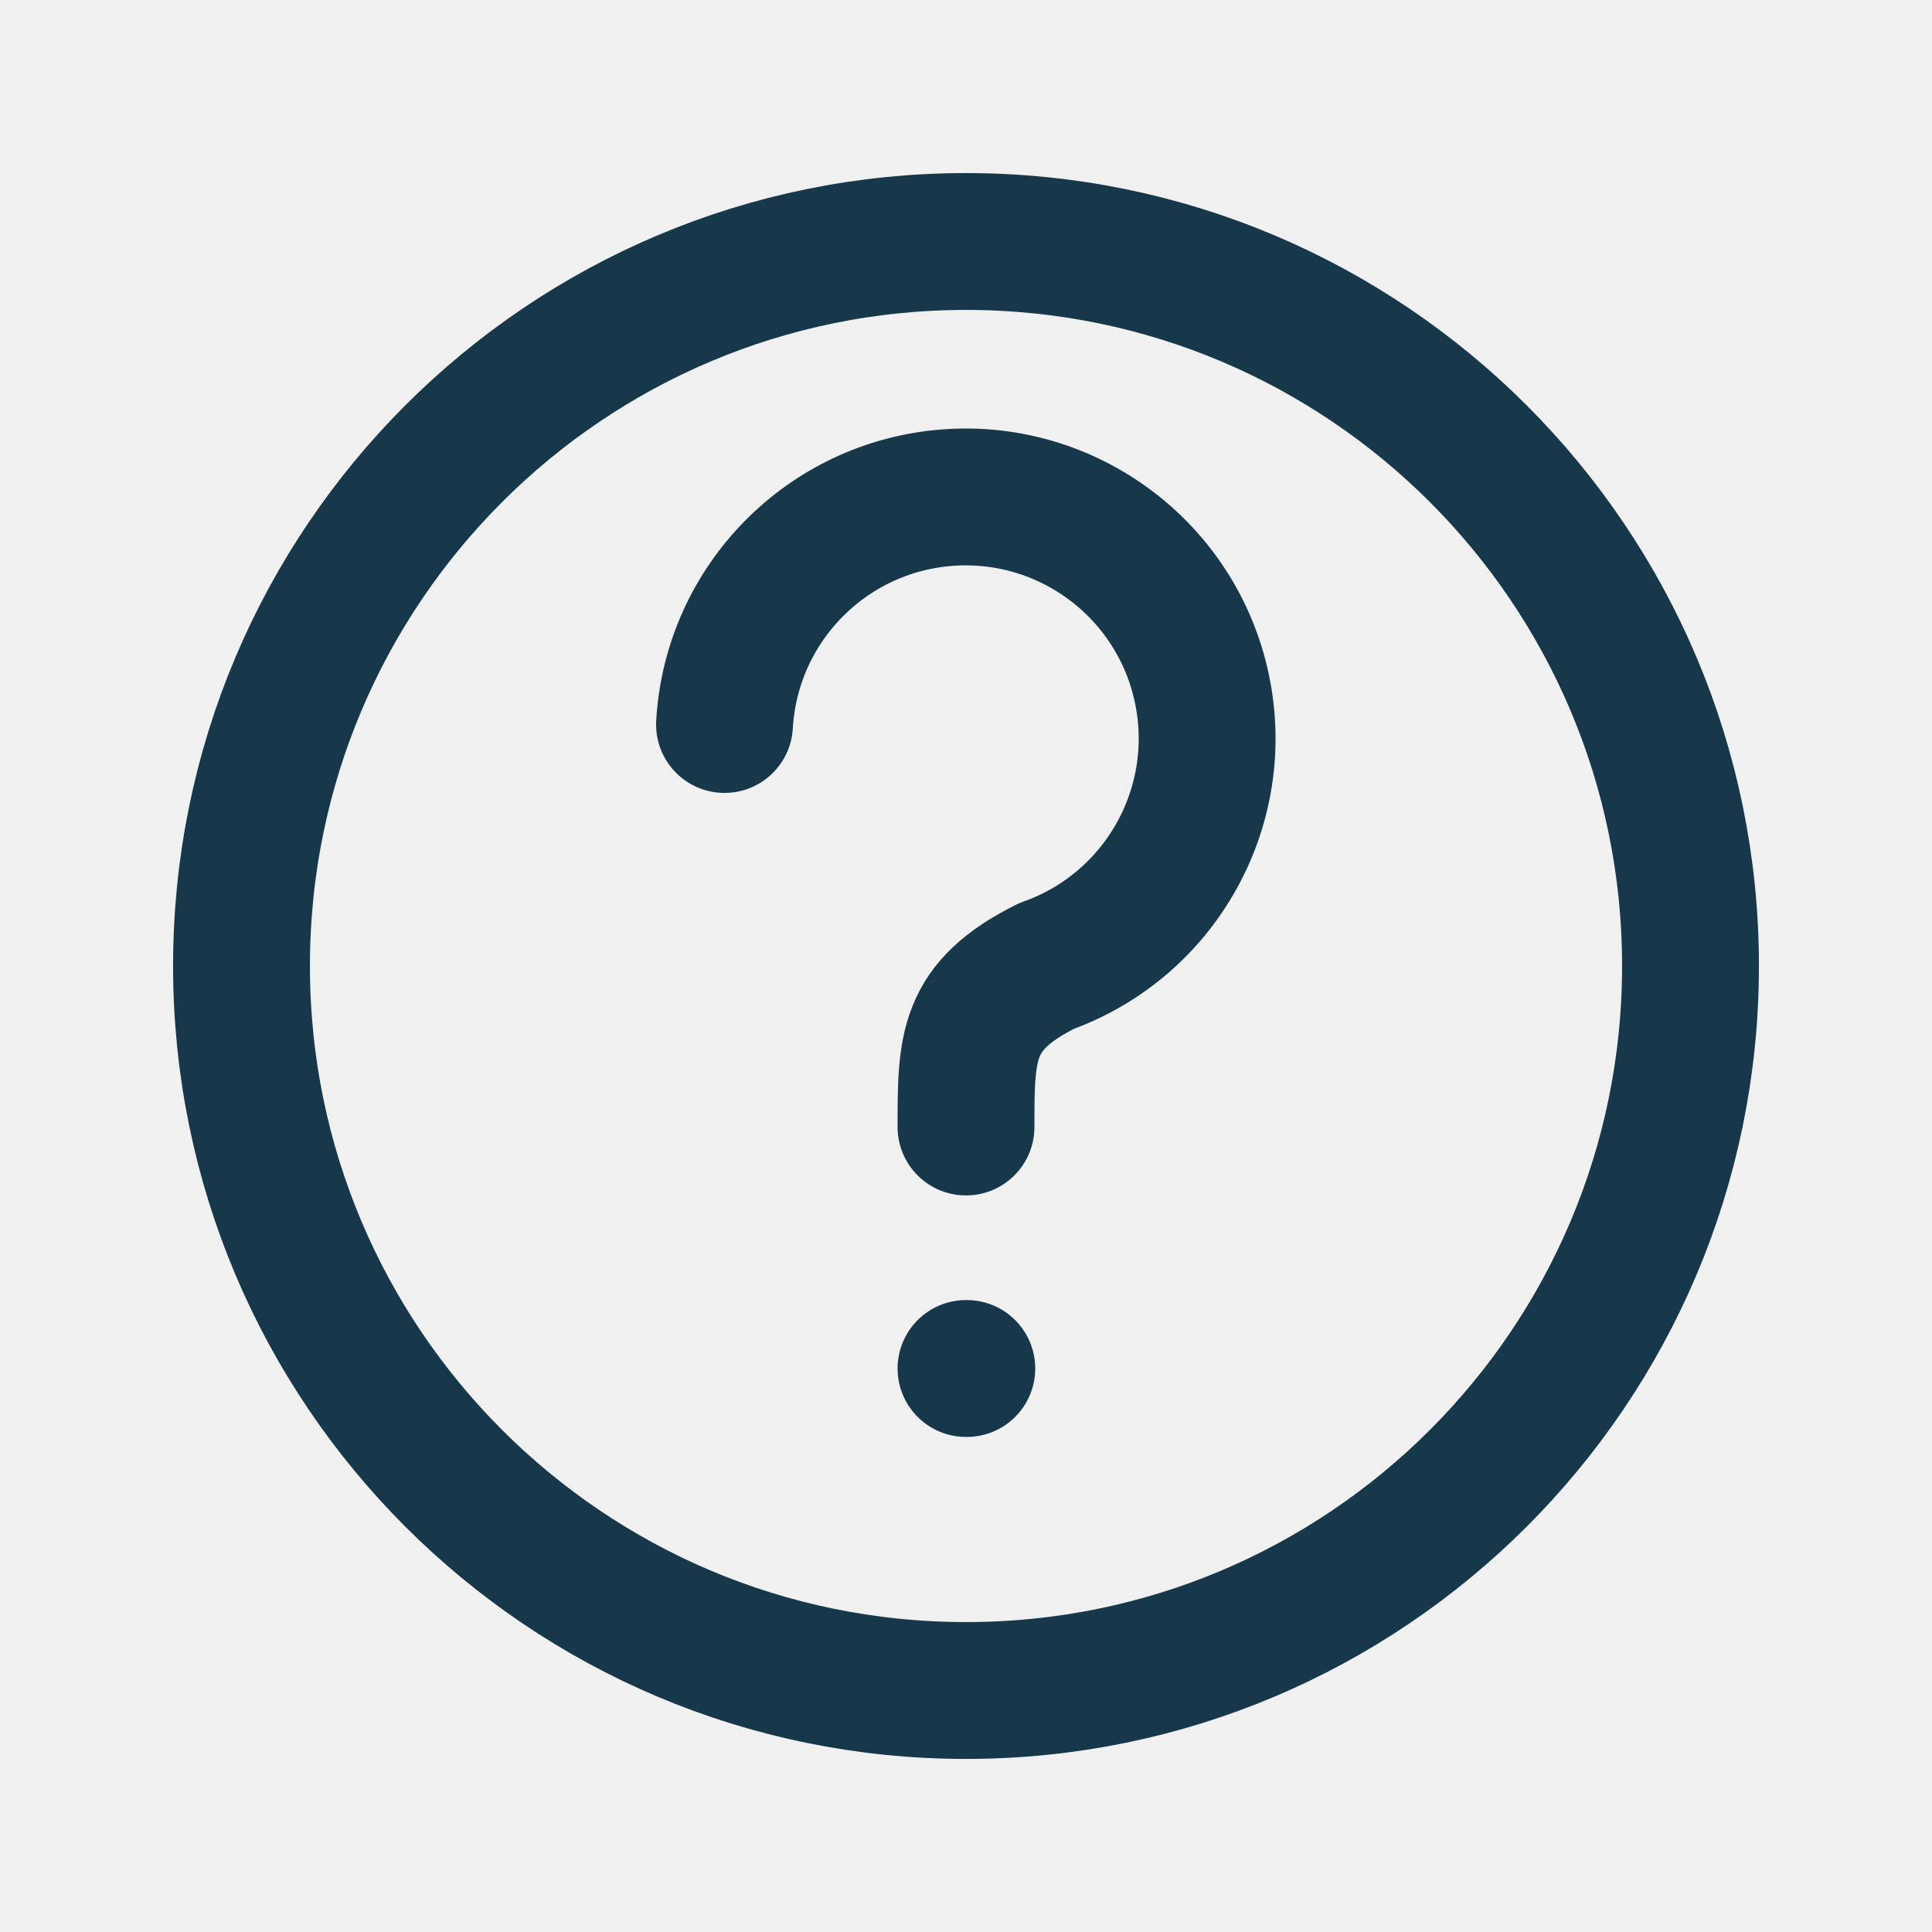
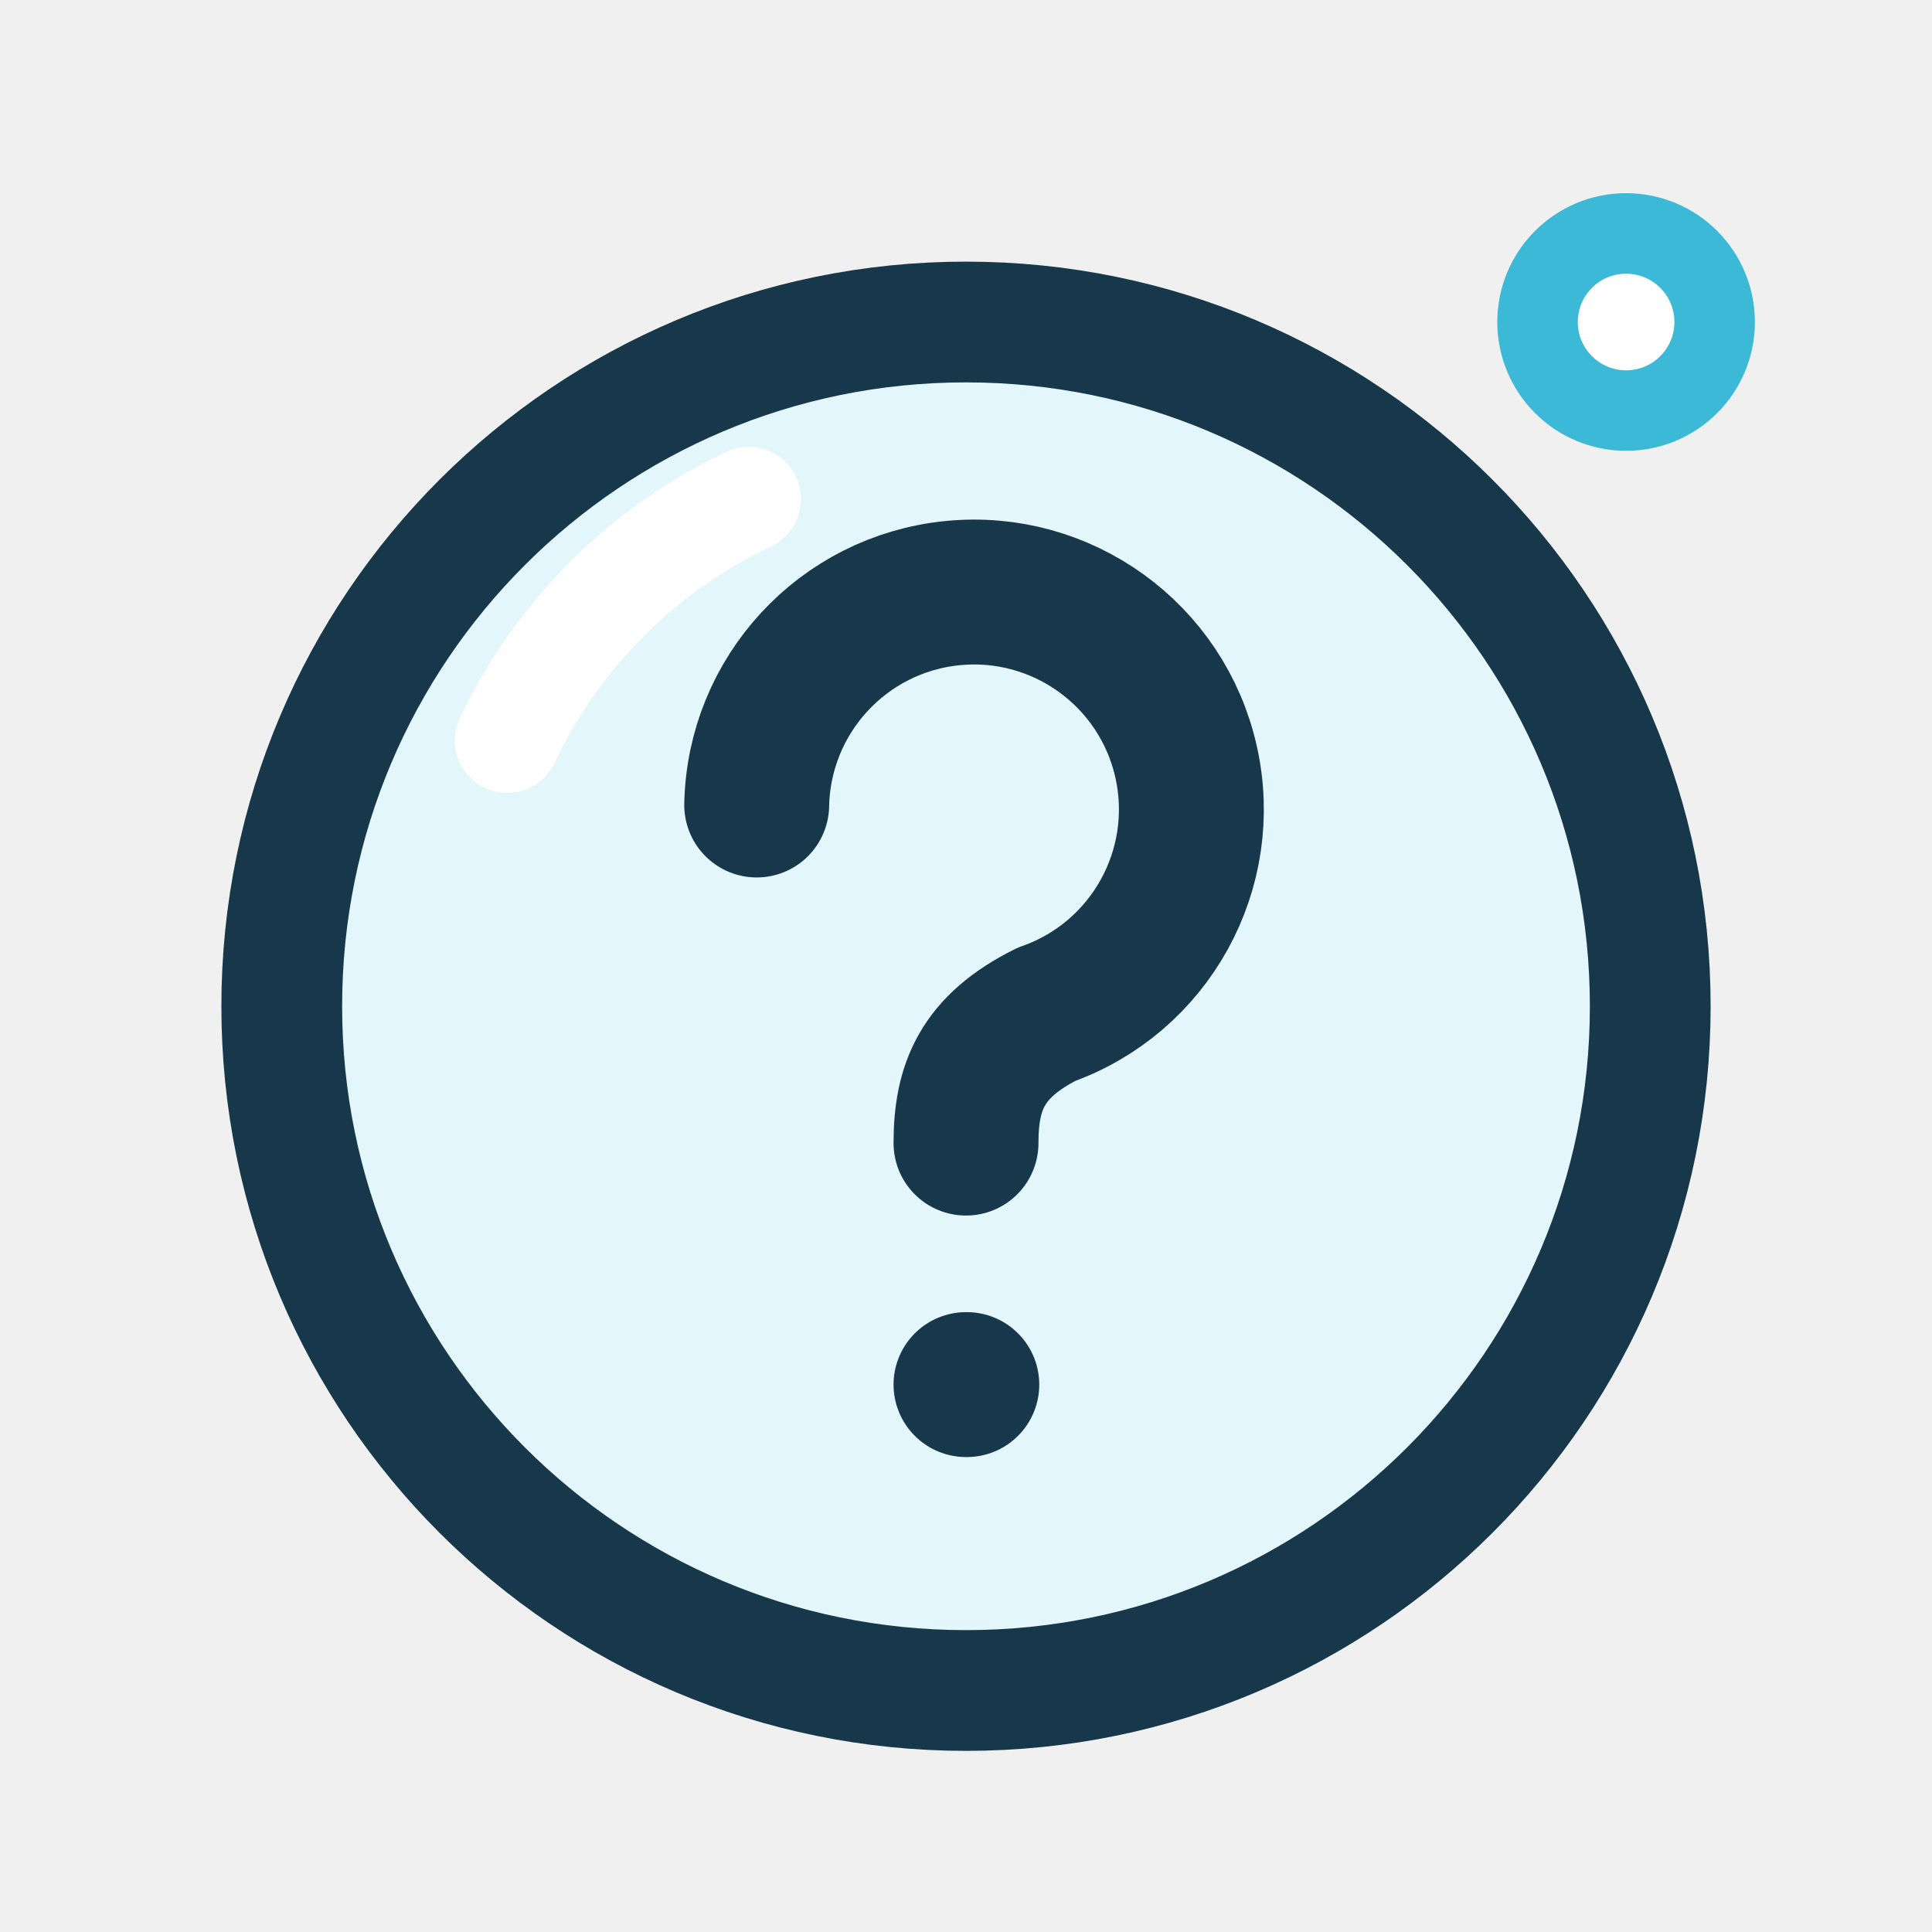
- <svg xmlns="http://www.w3.org/2000/svg" viewBox="0 0 24 24" fill="none" stroke="#17384a" stroke-width="1.7" stroke-linecap="round" stroke-linejoin="round">
-   <circle cx="12" cy="12" r="9" />
-   <path d="M9 9a3 3 0 1 1 4 3c-1 .5-1 1-1 2m0 3h.01" />
+ <svg xmlns="http://www.w3.org/2000/svg" viewBox="0 0 24 24" fill="none" stroke="#17384a" stroke-width="1.5" stroke-linecap="round" stroke-linejoin="round">
+   <circle cx="12" cy="12.5" r="8.5" fill="#e3f6fb" />
+   <path d="M9.4 10a2.7 2.7 0 1 1 3.6 2.6c-.8.4-1 .9-1 1.6M12 17.2h.01" stroke-width="1.8" />
+   <path d="M6.3 9.2a6.3 6.3 0 0 1 3-3" stroke="#fff" stroke-width="1.3" />
+   <circle cx="20.2" cy="4" r="1.1" fill="#fff" stroke="#3cb9d6" stroke-width="1" />
</svg>
